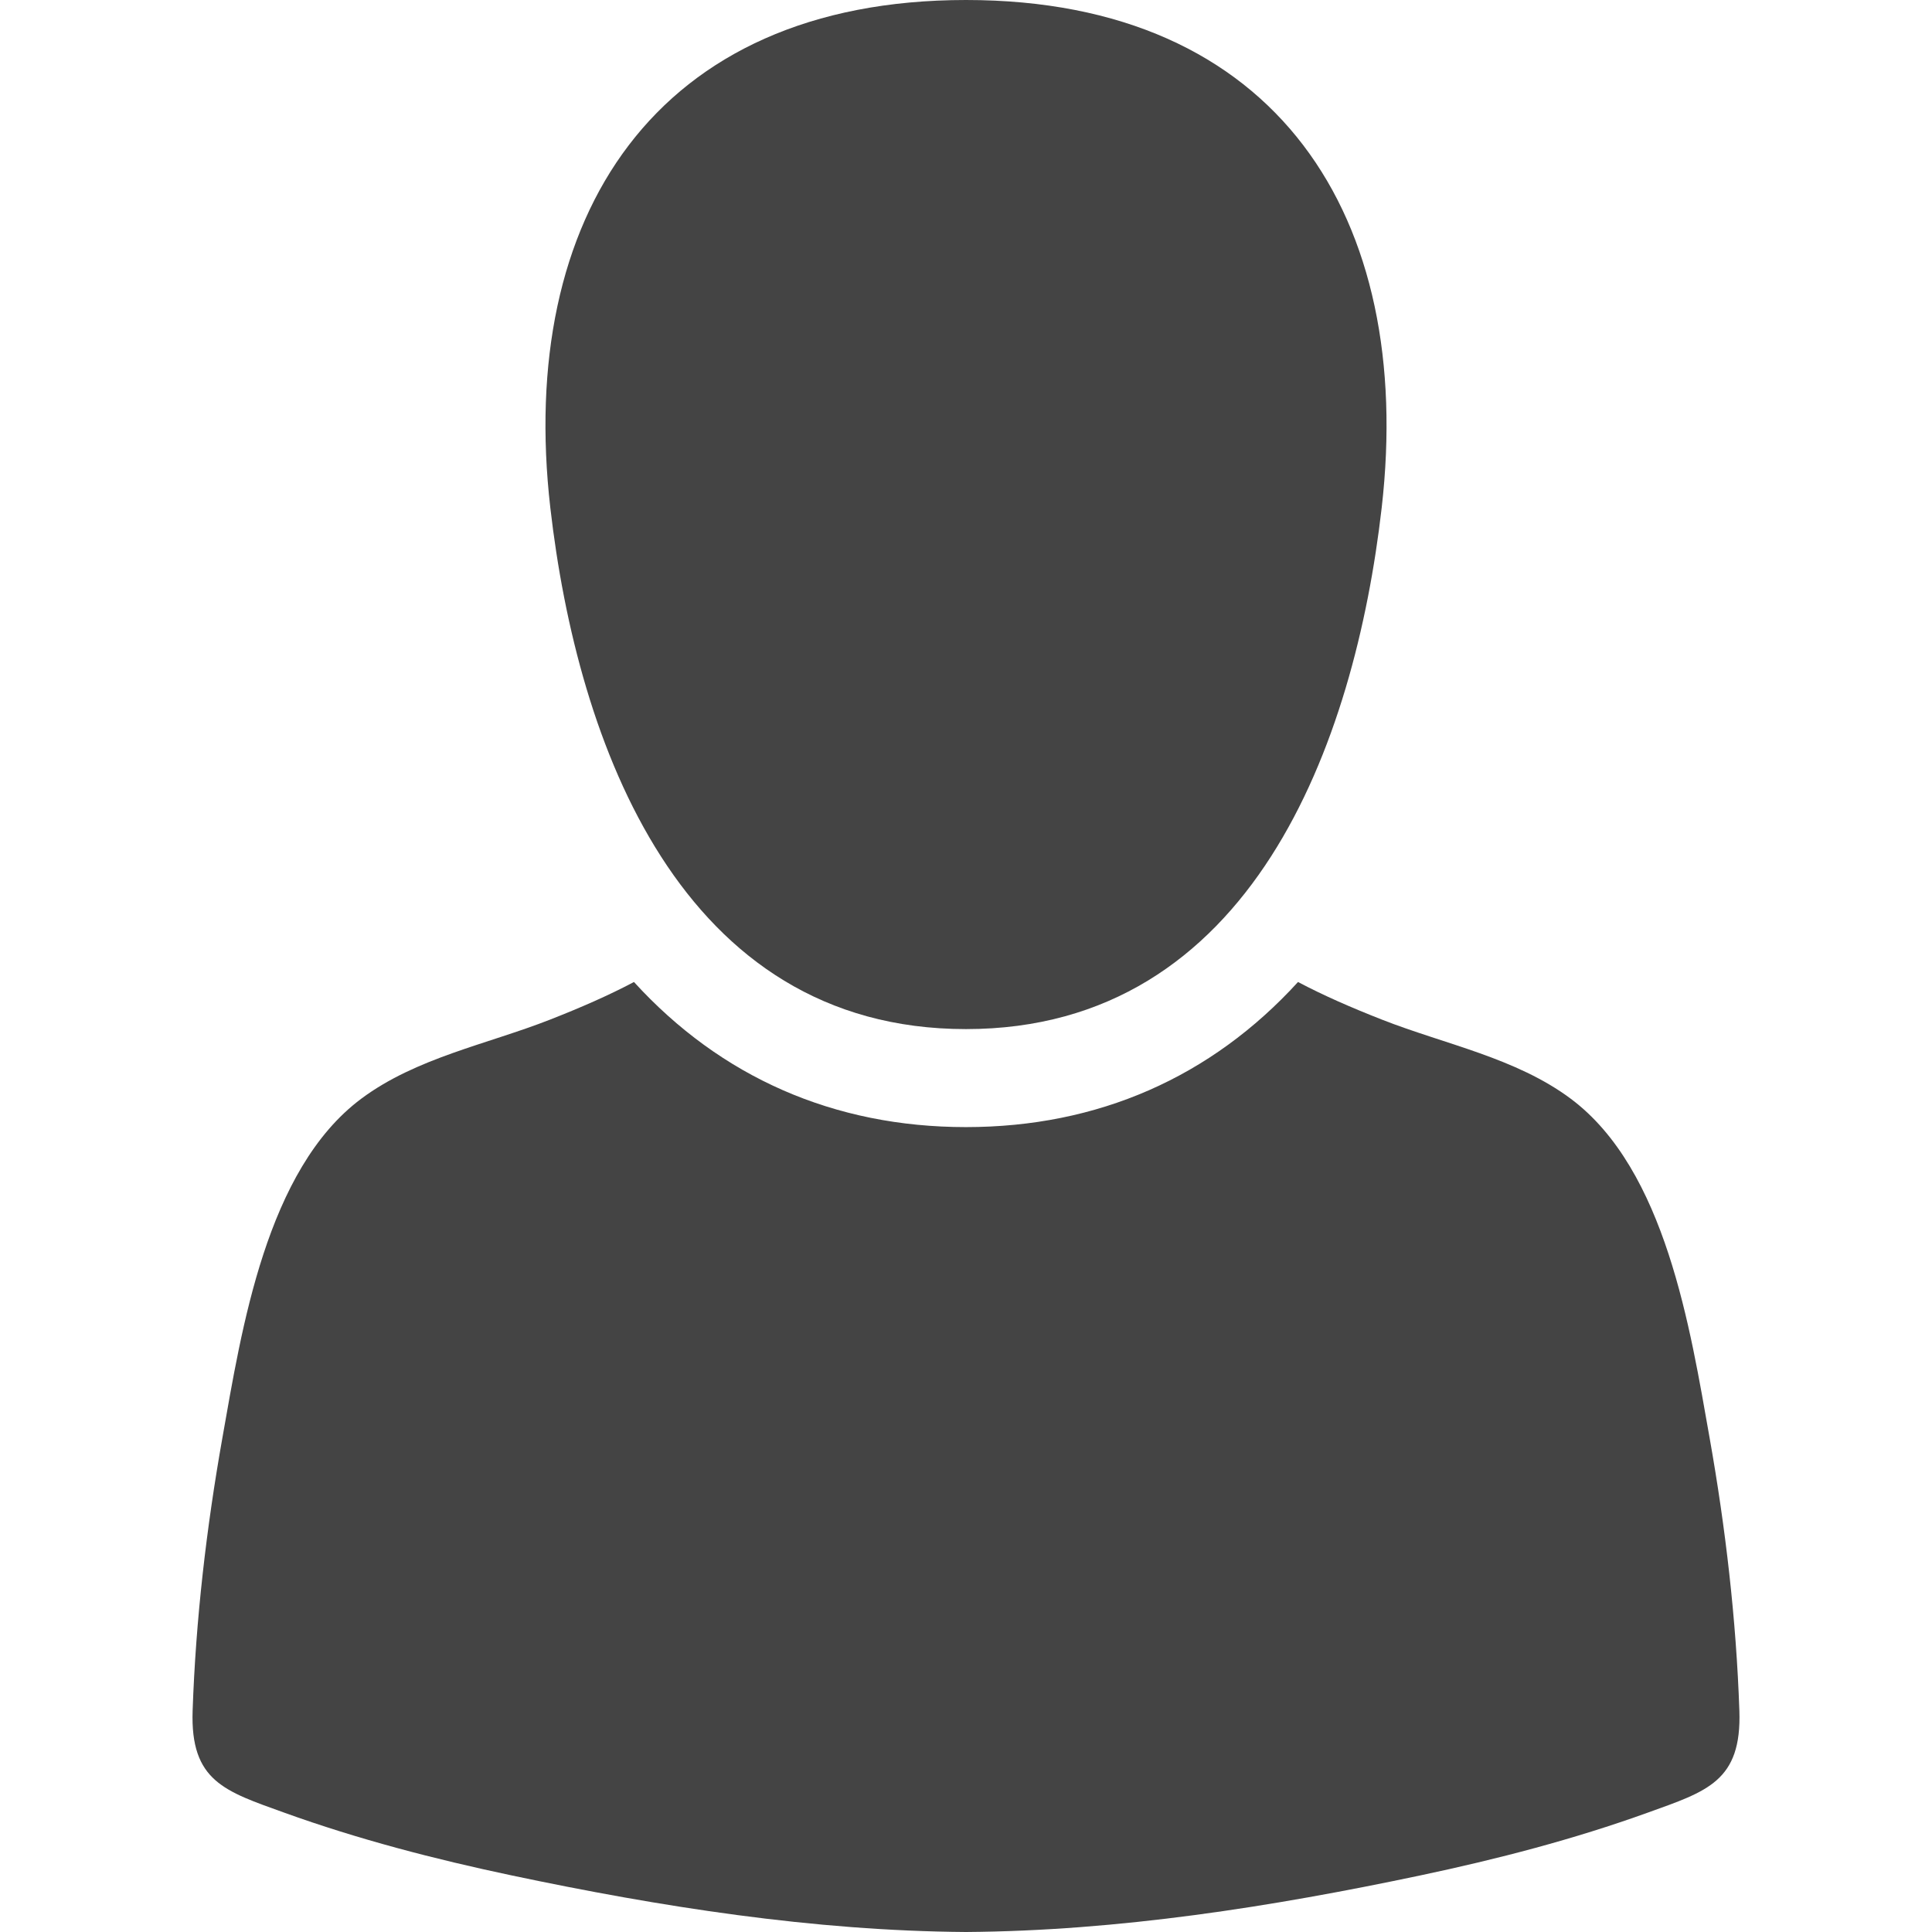
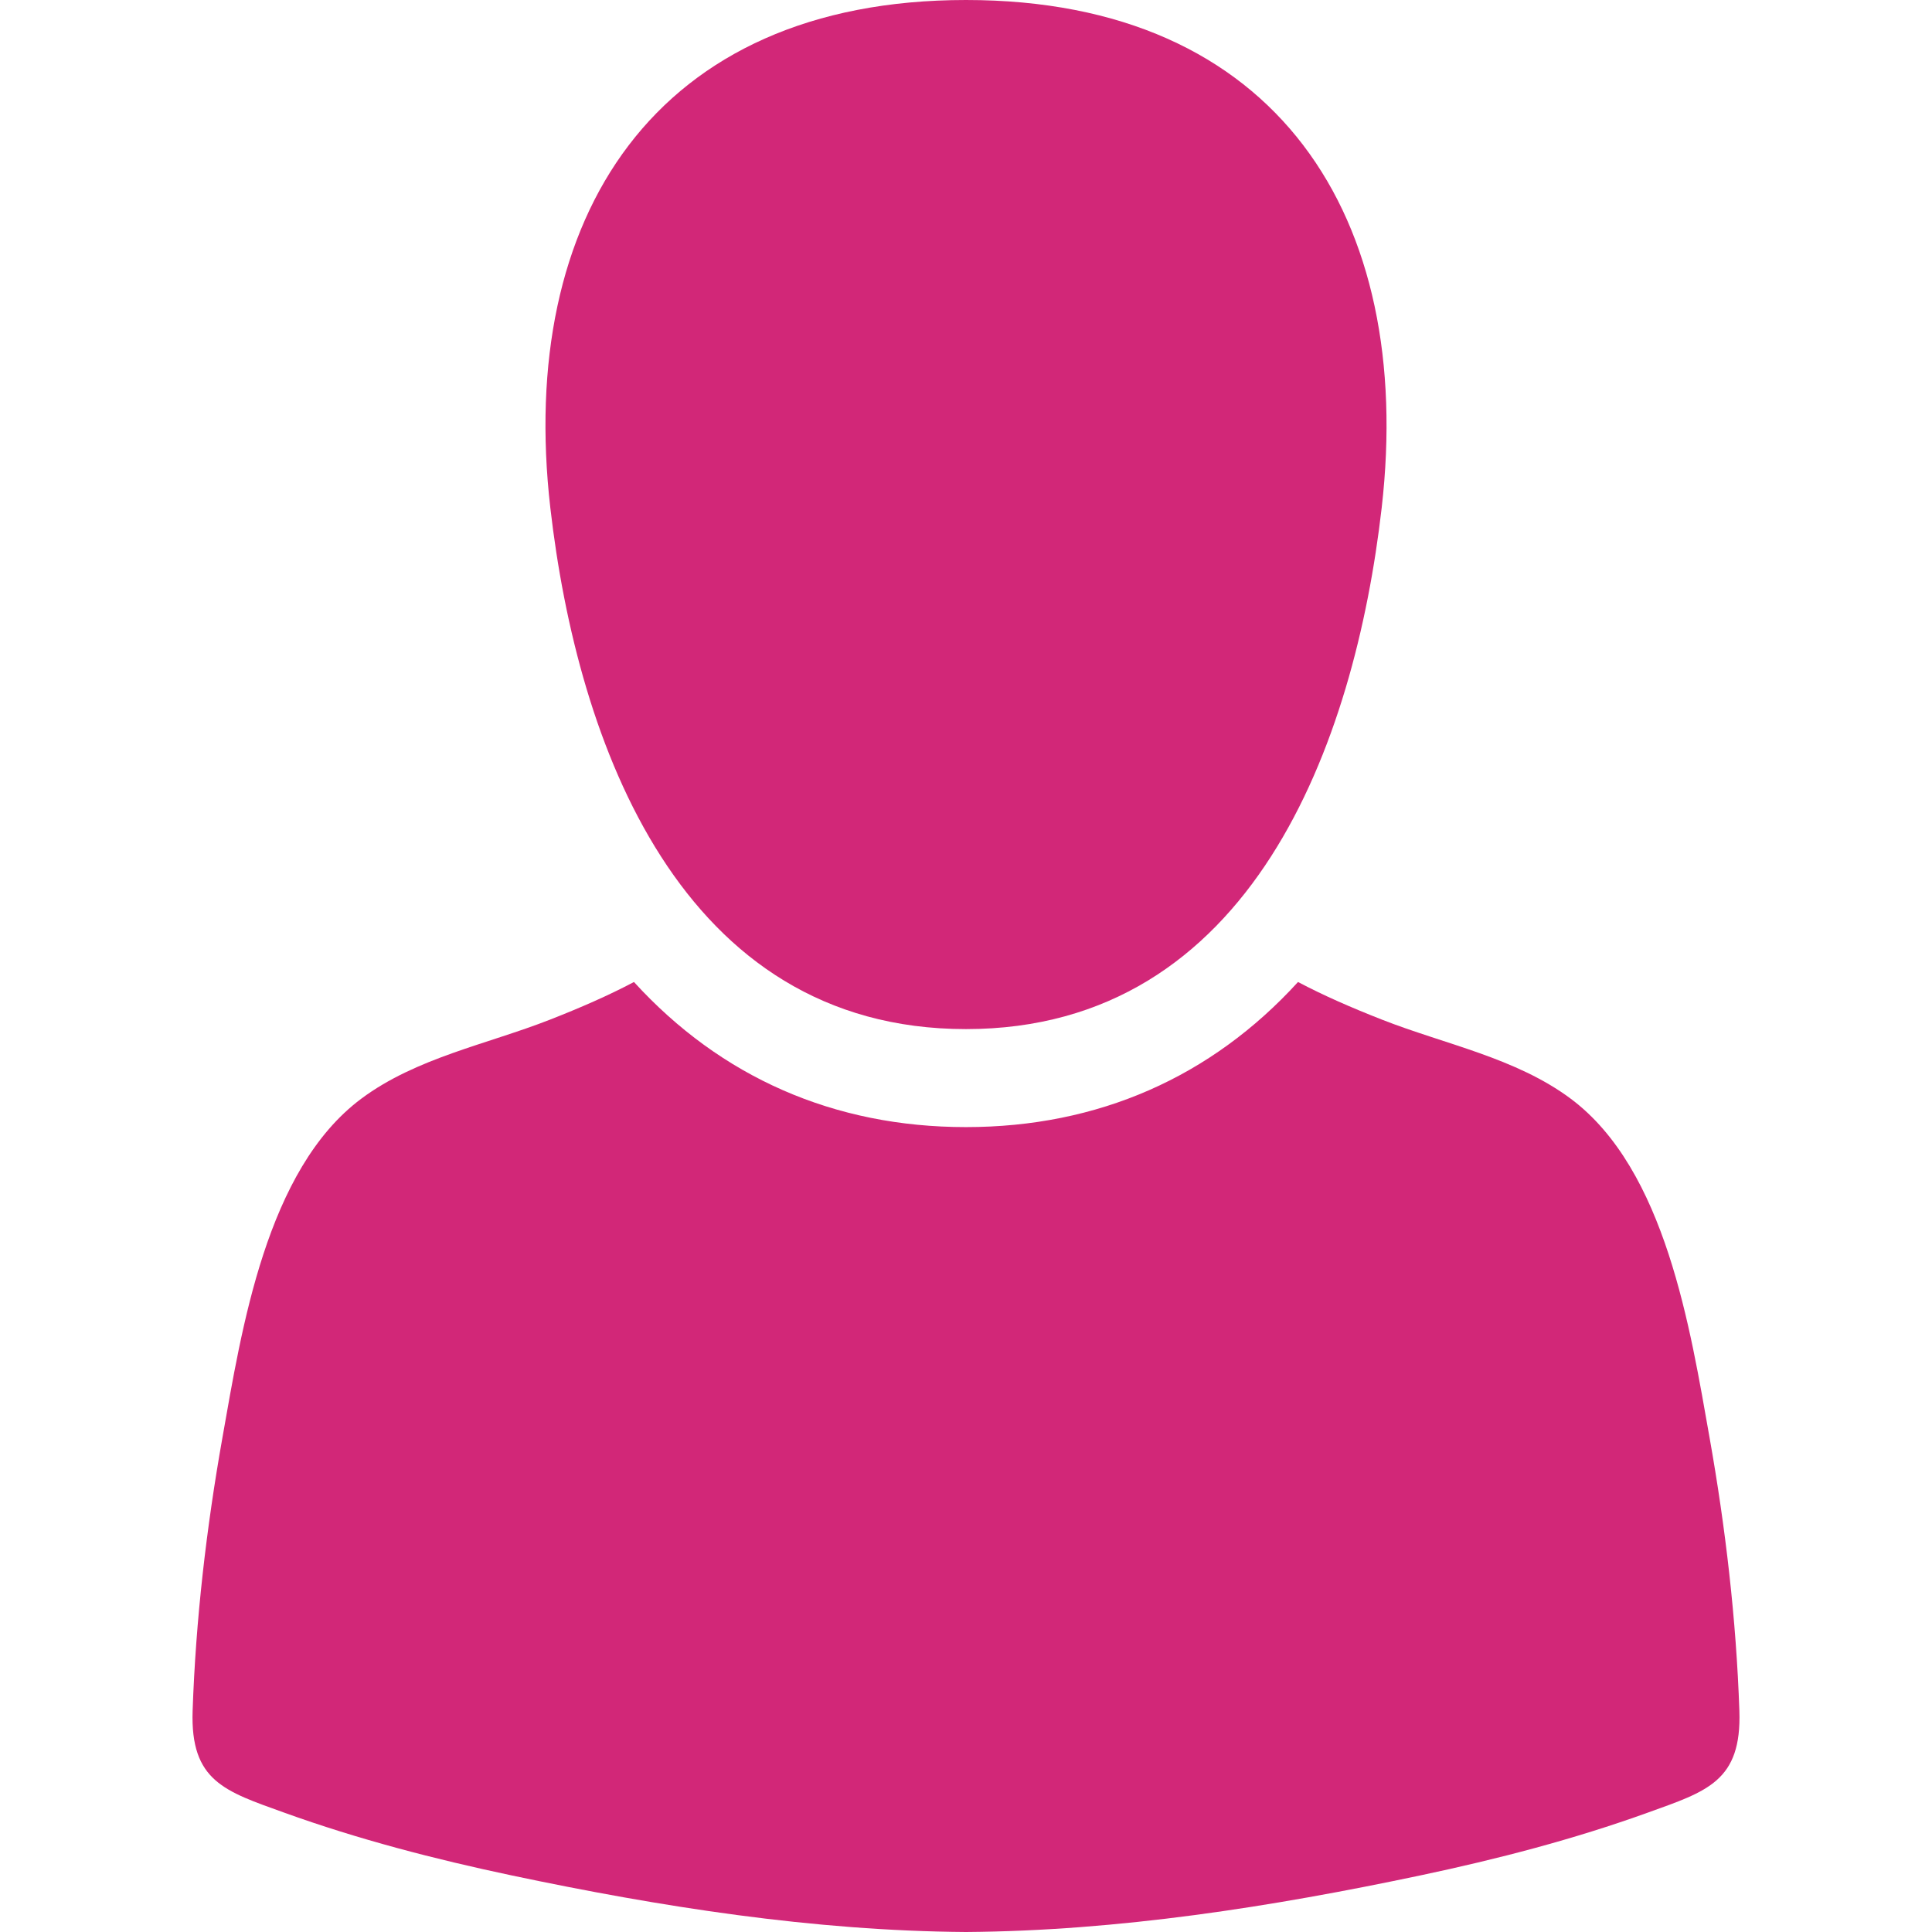
<svg xmlns="http://www.w3.org/2000/svg" version="1.1" x="0px" y="0px" viewBox="0 0 612 612" style="enable-background:new 0 0 612 612;" xml:space="preserve" width="16px" height="16px">
  <g>
-     <path d="M306.001,325.988c90.563-0.005,123.147-90.682,131.679-165.167C448.188,69.06,404.799,0,306.001,0    c-98.782,0-142.195,69.055-131.679,160.82C182.862,235.304,215.436,325.995,306.001,325.988z" fill="#444444" />
-     <path d="M550.981,541.908c-0.99-28.904-4.377-57.939-9.421-86.393c-6.111-34.469-13.889-85.002-43.983-107.465    c-17.404-12.988-39.941-17.249-59.865-25.081c-9.697-3.81-18.384-7.594-26.537-11.901c-27.518,30.176-63.4,45.962-105.186,45.964    c-41.774,0-77.652-15.786-105.167-45.964c-8.153,4.308-16.84,8.093-26.537,11.901c-19.924,7.832-42.461,12.092-59.863,25.081    c-30.096,22.463-37.873,72.996-43.983,107.465c-5.045,28.454-8.433,57.489-9.422,86.393    c-0.766,22.387,10.288,25.525,29.017,32.284c23.453,8.458,47.666,14.737,72.041,19.884c47.077,9.941,95.603,17.582,143.921,17.924    c48.318-0.343,96.844-7.983,143.921-17.924c24.375-5.145,48.59-11.424,72.041-19.884    C540.694,567.435,551.747,564.297,550.981,541.908z" fill="#444444" />
+     <path d="M306.001,325.988c90.563-0.005,123.147-90.682,131.679-165.167C448.188,69.06,404.799,0,306.001,0    c-98.782,0-142.195,69.055-131.679,160.82C182.862,235.304,215.436,325.995,306.001,325.988z" fill="#D22778" />
+     <path d="M550.981,541.908c-0.99-28.904-4.377-57.939-9.421-86.393c-6.111-34.469-13.889-85.002-43.983-107.465    c-17.404-12.988-39.941-17.249-59.865-25.081c-9.697-3.81-18.384-7.594-26.537-11.901c-27.518,30.176-63.4,45.962-105.186,45.964    c-41.774,0-77.652-15.786-105.167-45.964c-8.153,4.308-16.84,8.093-26.537,11.901c-19.924,7.832-42.461,12.092-59.863,25.081    c-30.096,22.463-37.873,72.996-43.983,107.465c-5.045,28.454-8.433,57.489-9.422,86.393    c-0.766,22.387,10.288,25.525,29.017,32.284c23.453,8.458,47.666,14.737,72.041,19.884c47.077,9.941,95.603,17.582,143.921,17.924    c48.318-0.343,96.844-7.983,143.921-17.924c24.375-5.145,48.59-11.424,72.041-19.884    C540.694,567.435,551.747,564.297,550.981,541.908z" fill="#D22778" />
  </g>
</svg>
